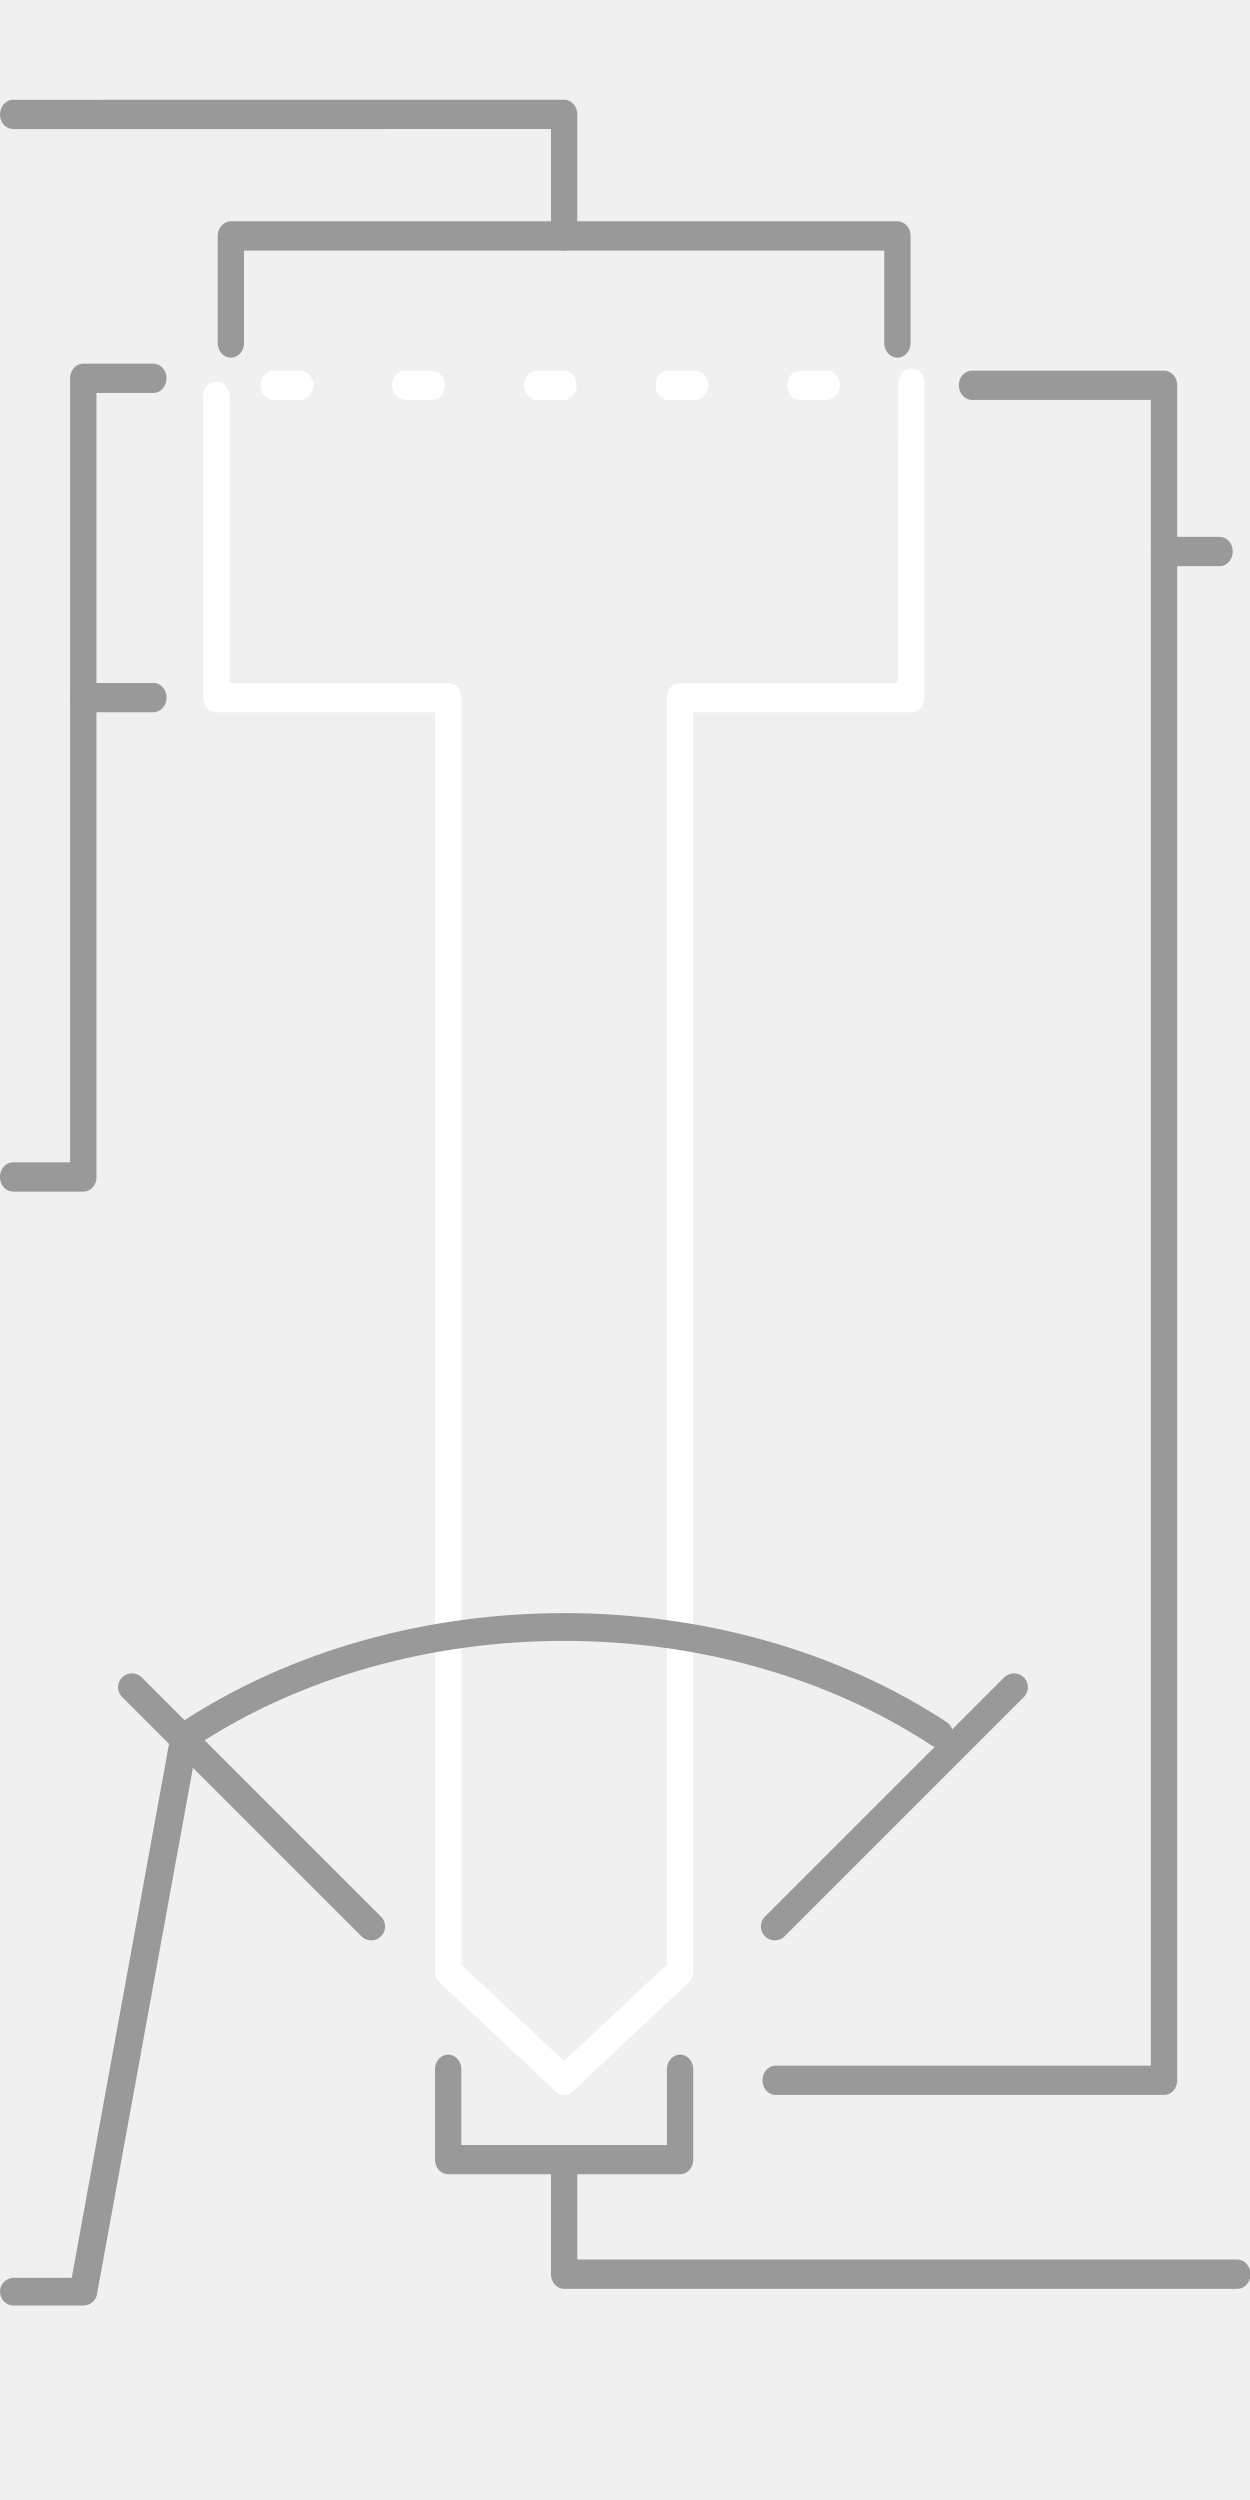
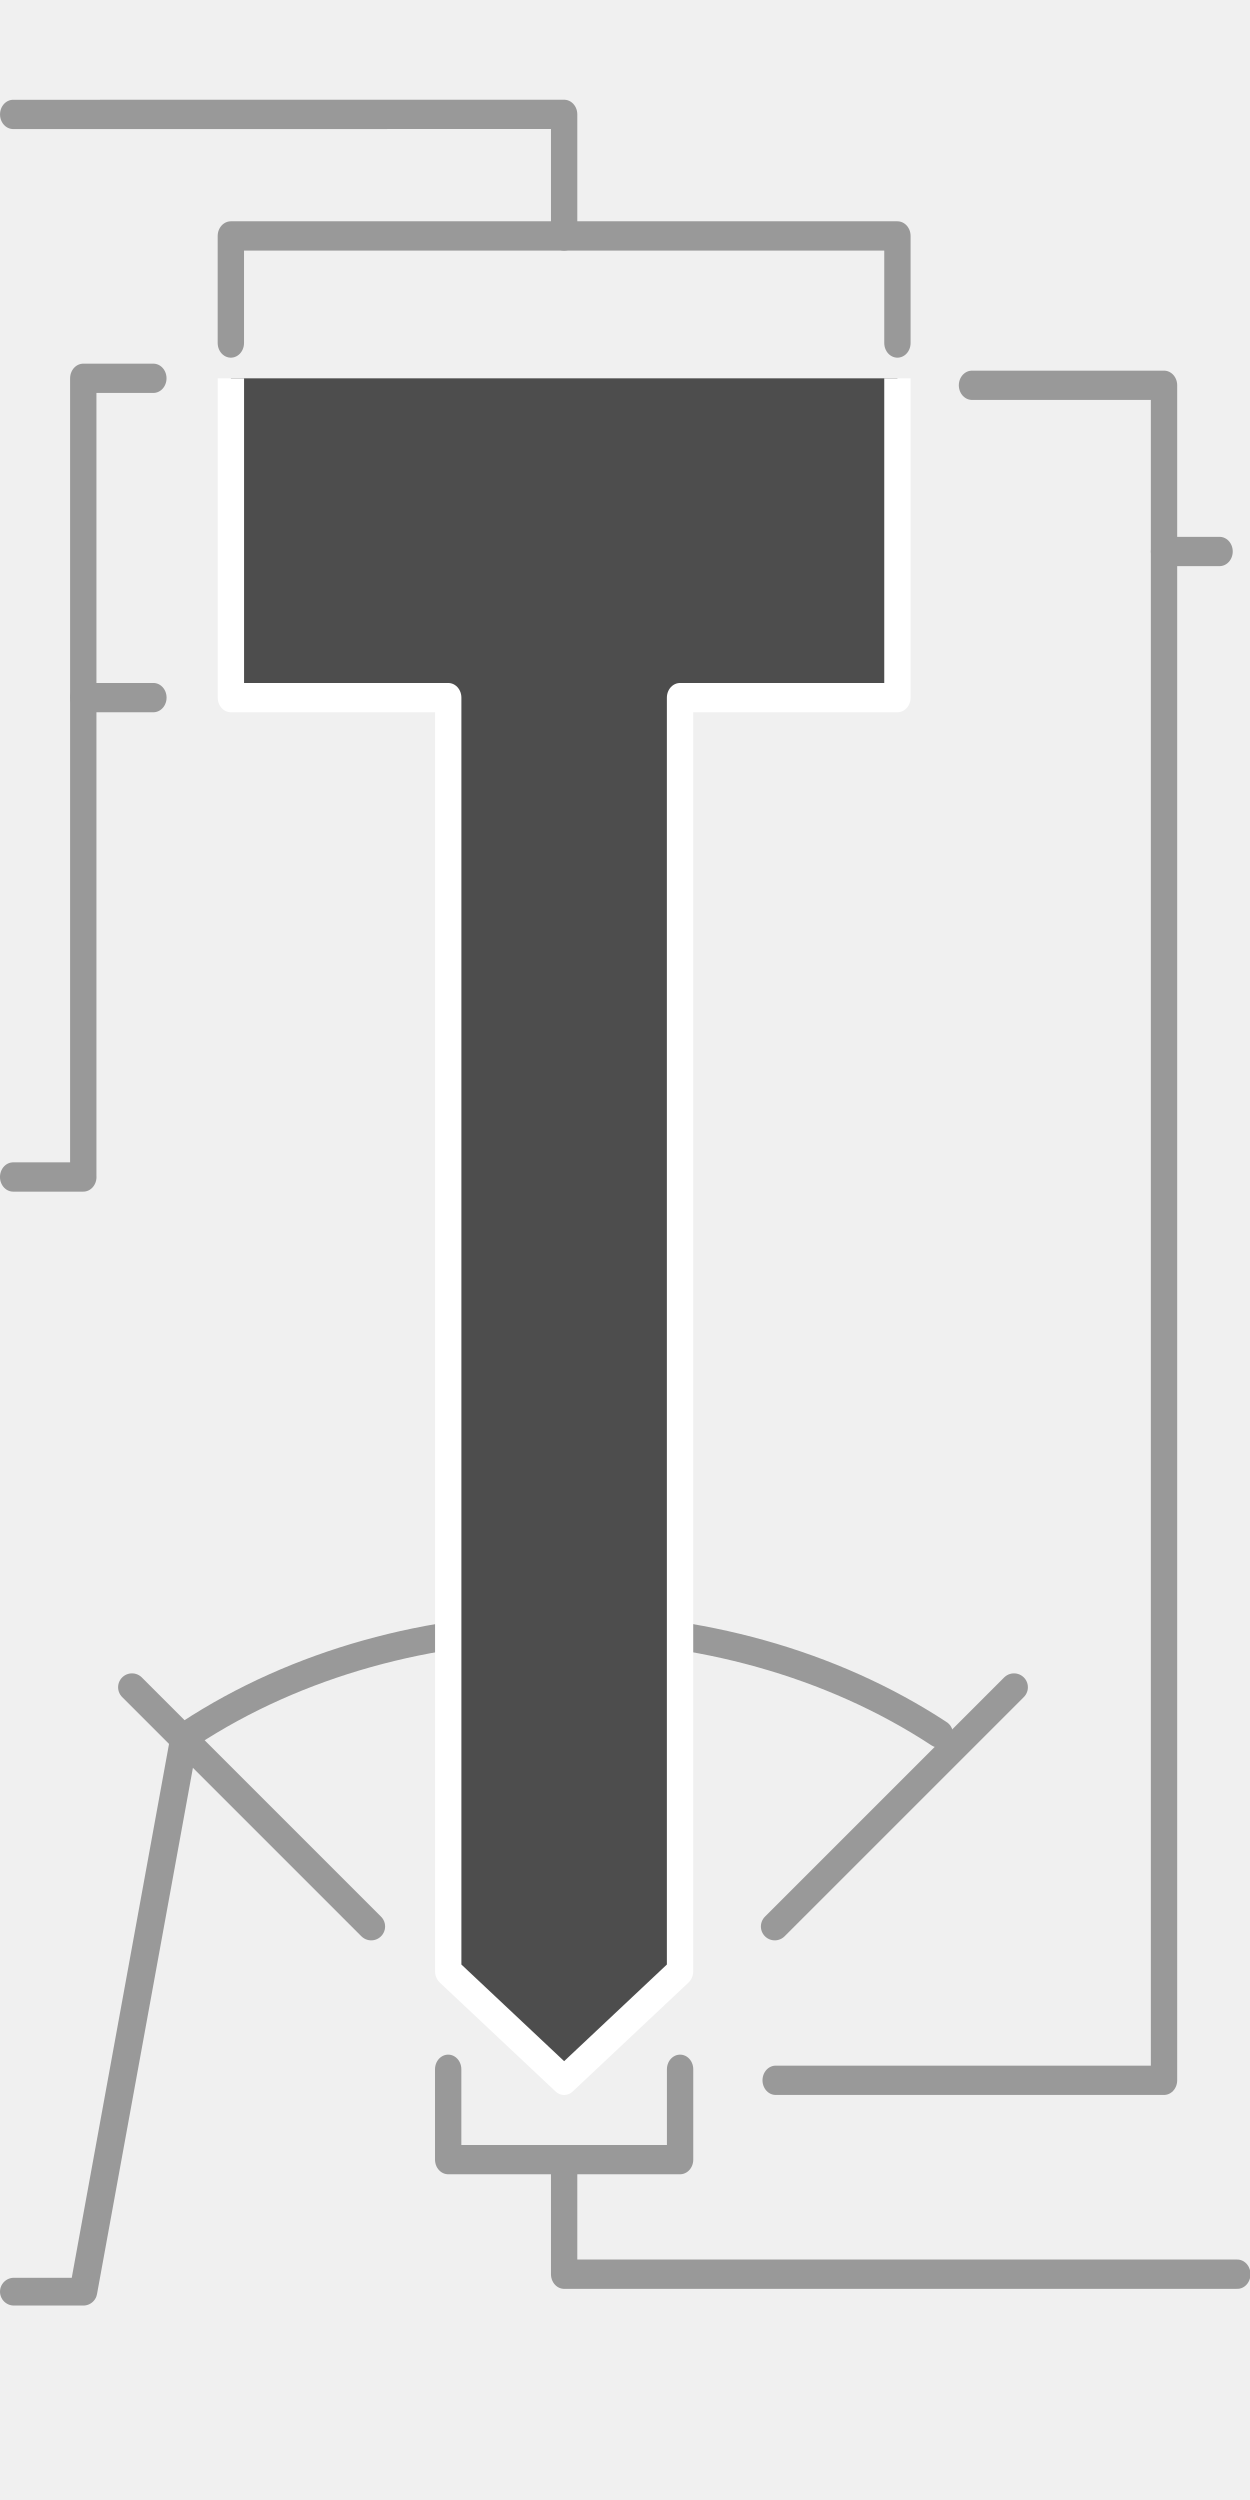
<svg xmlns="http://www.w3.org/2000/svg" width="90" height="180" viewBox="0 0 90 180" version="1.1" id="svg5" xml:space="preserve">
  <defs id="defs2" />
  <g id="layer1" transform="translate(-101.4892,-143.0671)">
    <g id="g1241" transform="translate(-0.188704,0.3721)">
      <g id="g3619" transform="matrix(3.397992,0,0,3.779528,-225.6832,-396.883)" style="stroke-width:0.558;stroke-dasharray:none">
-         <path style="fill:none;stroke:#999999;stroke-width:0.558;stroke-linecap:round;stroke-linejoin:round;stroke-dasharray:none;stop-color:#000000" d="m 96.619,144.943 11.674,-7.9e-4 v 2.316" id="path476" />
-         <path id="path578" style="fill:none;stroke:#999999;stroke-width:0.558;stroke-linecap:round;stroke-linejoin:round;stroke-dasharray:none;stop-color:#000000" d="m 98.105,165.185 h -1.487 m 2.971,-15.215 h -1.485 v 3.438 11.777" />
-         <path style="fill:none;stroke:#999999;stroke-width:0.558;stroke-linecap:round;stroke-linejoin:round;stroke-dasharray:none;stop-color:#000000" d="m 112.775,182.393 h 8.229 v -32.29 h -4.069" id="path580" />
-         <path style="fill:none;stroke:#999999;stroke-width:0.558;stroke-linecap:round;stroke-linejoin:round;stroke-dasharray:none;stop-color:#000000" d="m 105.836,182.183 v 1.721 h 4.914 v -1.721" id="path584" />
-         <path style="fill:none;stroke:#ffffff;stroke-width:0.558;stroke-linecap:round;stroke-linejoin:round;stroke-dasharray:0.558, 2.232;stroke-dashoffset:0;stop-color:#000000" d="m 102.139,150.103 h 13.012" id="path786" />
-         <path style="fill:none;stroke:#999999;stroke-width:0.558;stroke-linecap:round;stroke-linejoin:round;stroke-dasharray:none;stop-color:#000000" d="m 101.231,149.298 v -2.04 h 14.124 v 2.04" id="path506" />
-         <path style="font-variation-settings:normal;fill:none;fill-opacity:1;stroke:#999999;stroke-width:0.558;stroke-linecap:round;stroke-linejoin:round;stroke-miterlimit:4;stroke-dasharray:none;stroke-dashoffset:0;stroke-opacity:1;stop-color:#000000" d="m 98.105,156.053 1.485,-1.1e-4" id="path1853" />
-         <path style="fill:none;stroke:#ffffff;stroke-width:0.558;stroke-linecap:round;stroke-linejoin:round;stroke-dasharray:none;stop-color:#000000" d="m 115.654,150.062 -0.007,5.991 -4.899,3e-5 v 24.264 l -2.456,2.077 -2.456,-2.077 v -24.264 l -4.912,4e-5 v -5.741" id="path455" />
-         <path style="fill:none;stroke:#999999;stroke-width:0.558;stroke-linecap:round;stroke-linejoin:round;stroke-dasharray:none;stop-color:#000000" d="m 121.004,153.269 h 1.177" id="path582-6" />
-         <path style="fill:none;stroke:#999999;stroke-width:0.558;stroke-linecap:round;stroke-linejoin:round;stroke-dasharray:none;stop-color:#000000" d="m 108.293,183.905 v 2.182 h 14.264" id="path586-7" />
        <g id="g1399" transform="matrix(0.2942914,0,0,0.2645833,66.41664,105.0086)">
          <path style="fill:none;stroke:#999999;stroke-width:2;stroke-linecap:round;stroke-linejoin:round;stroke-dasharray:none;stop-color:#000000" d="m 114.879,268.177 -7.201,39.518 h -5" id="path472" />
          <path style="fill:none;stroke:#999999;stroke-width:2;stroke-linecap:round;stroke-linejoin:round;stroke-dasharray:none;stop-color:#000000" d="m 111.181,264.177 17.224,17.224" id="path642" />
          <path style="fill:none;stroke:#999999;stroke-width:2;stroke-linecap:round;stroke-linejoin:round;stroke-dasharray:none;stop-color:#000000" d="m 174.686,264.177 -17.224,17.224" id="path642-3" />
          <path style="fill:none;stroke:#999999;stroke-width:2;stroke-linecap:round;stroke-linejoin:round;stroke-dasharray:none;stop-color:#000000" id="path1314" d="m 115.3,267.523 a 41.997,32.844 0 0 1 53.99,0" />
        </g>
+         <path style="fill:#4d4d4d;stroke:#ffffff;stroke-width:0.558;stroke-linecap:butt;stroke-linejoin:round;stroke-dasharray:none;stop-color:#000000" d="m 115.355,149.97 v 6.083 l -4.606,3e-5 v 24.264 l -2.456,2.077 -2.456,-2.077 v -24.264 l -4.605,4e-5 v -6.083" id="path455" />
+         <path style="fill:none;stroke:#999999;stroke-width:0.558;stroke-linecap:round;stroke-linejoin:round;stroke-dasharray:none;stop-color:#000000" d="m 96.619,144.943 11.674,-7.9e-4 v 2.316" id="path476" />
+         <path id="path578" style="fill:none;stroke:#999999;stroke-width:0.558;stroke-linecap:round;stroke-linejoin:round;stroke-dasharray:none;stop-color:#000000" d="m 98.105,165.185 h -1.487 m 2.971,-15.215 h -1.485 v 3.438 11.777" />
+         <path style="fill:none;stroke:#999999;stroke-width:0.558;stroke-linecap:round;stroke-linejoin:round;stroke-dasharray:none;stop-color:#000000" d="m 112.775,182.393 h 8.229 v -32.29 h -4.069" id="path580" />
+         <path style="fill:none;stroke:#999999;stroke-width:0.558;stroke-linecap:round;stroke-linejoin:round;stroke-dasharray:none;stop-color:#000000" d="m 105.836,182.183 v 1.721 h 4.914 v -1.721" id="path584" />
+         <path style="fill:none;stroke:#999999;stroke-width:0.558;stroke-linecap:round;stroke-linejoin:round;stroke-dasharray:none;stop-color:#000000" d="m 101.231,149.298 v -2.04 h 14.124 v 2.04" id="path506" />
+         <path style="font-variation-settings:normal;fill:none;fill-opacity:1;stroke:#999999;stroke-width:0.558;stroke-linecap:round;stroke-linejoin:round;stroke-miterlimit:4;stroke-dasharray:none;stroke-dashoffset:0;stroke-opacity:1;stop-color:#000000" d="m 98.105,156.053 1.485,-1.1e-4" id="path1853" />
+         <path style="fill:none;stroke:#999999;stroke-width:0.558;stroke-linecap:round;stroke-linejoin:round;stroke-dasharray:none;stop-color:#000000" d="m 121.004,153.269 h 1.177" id="path582-6" />
+         <path style="fill:none;stroke:#999999;stroke-width:0.558;stroke-linecap:round;stroke-linejoin:round;stroke-dasharray:none;stop-color:#000000" d="m 108.293,183.905 v 2.182 h 14.264" id="path586-7" />
      </g>
      <path style="fill:#000000;stroke-width:2;stroke-linecap:round;stroke-linejoin:round;stroke-dasharray:2, 8;stroke-dashoffset:0;stop-color:#000000" d="m 125.638,142.695 v 180" id="path4446" />
    </g>
  </g>
</svg>
